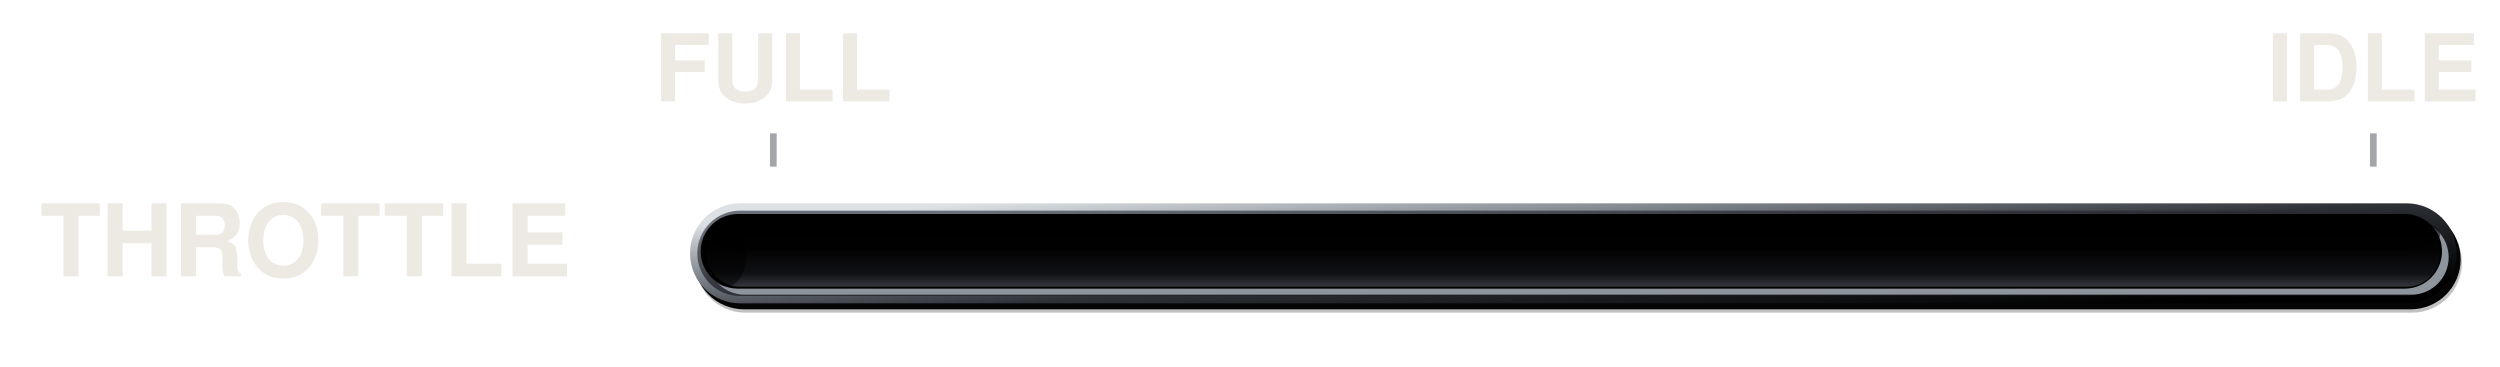
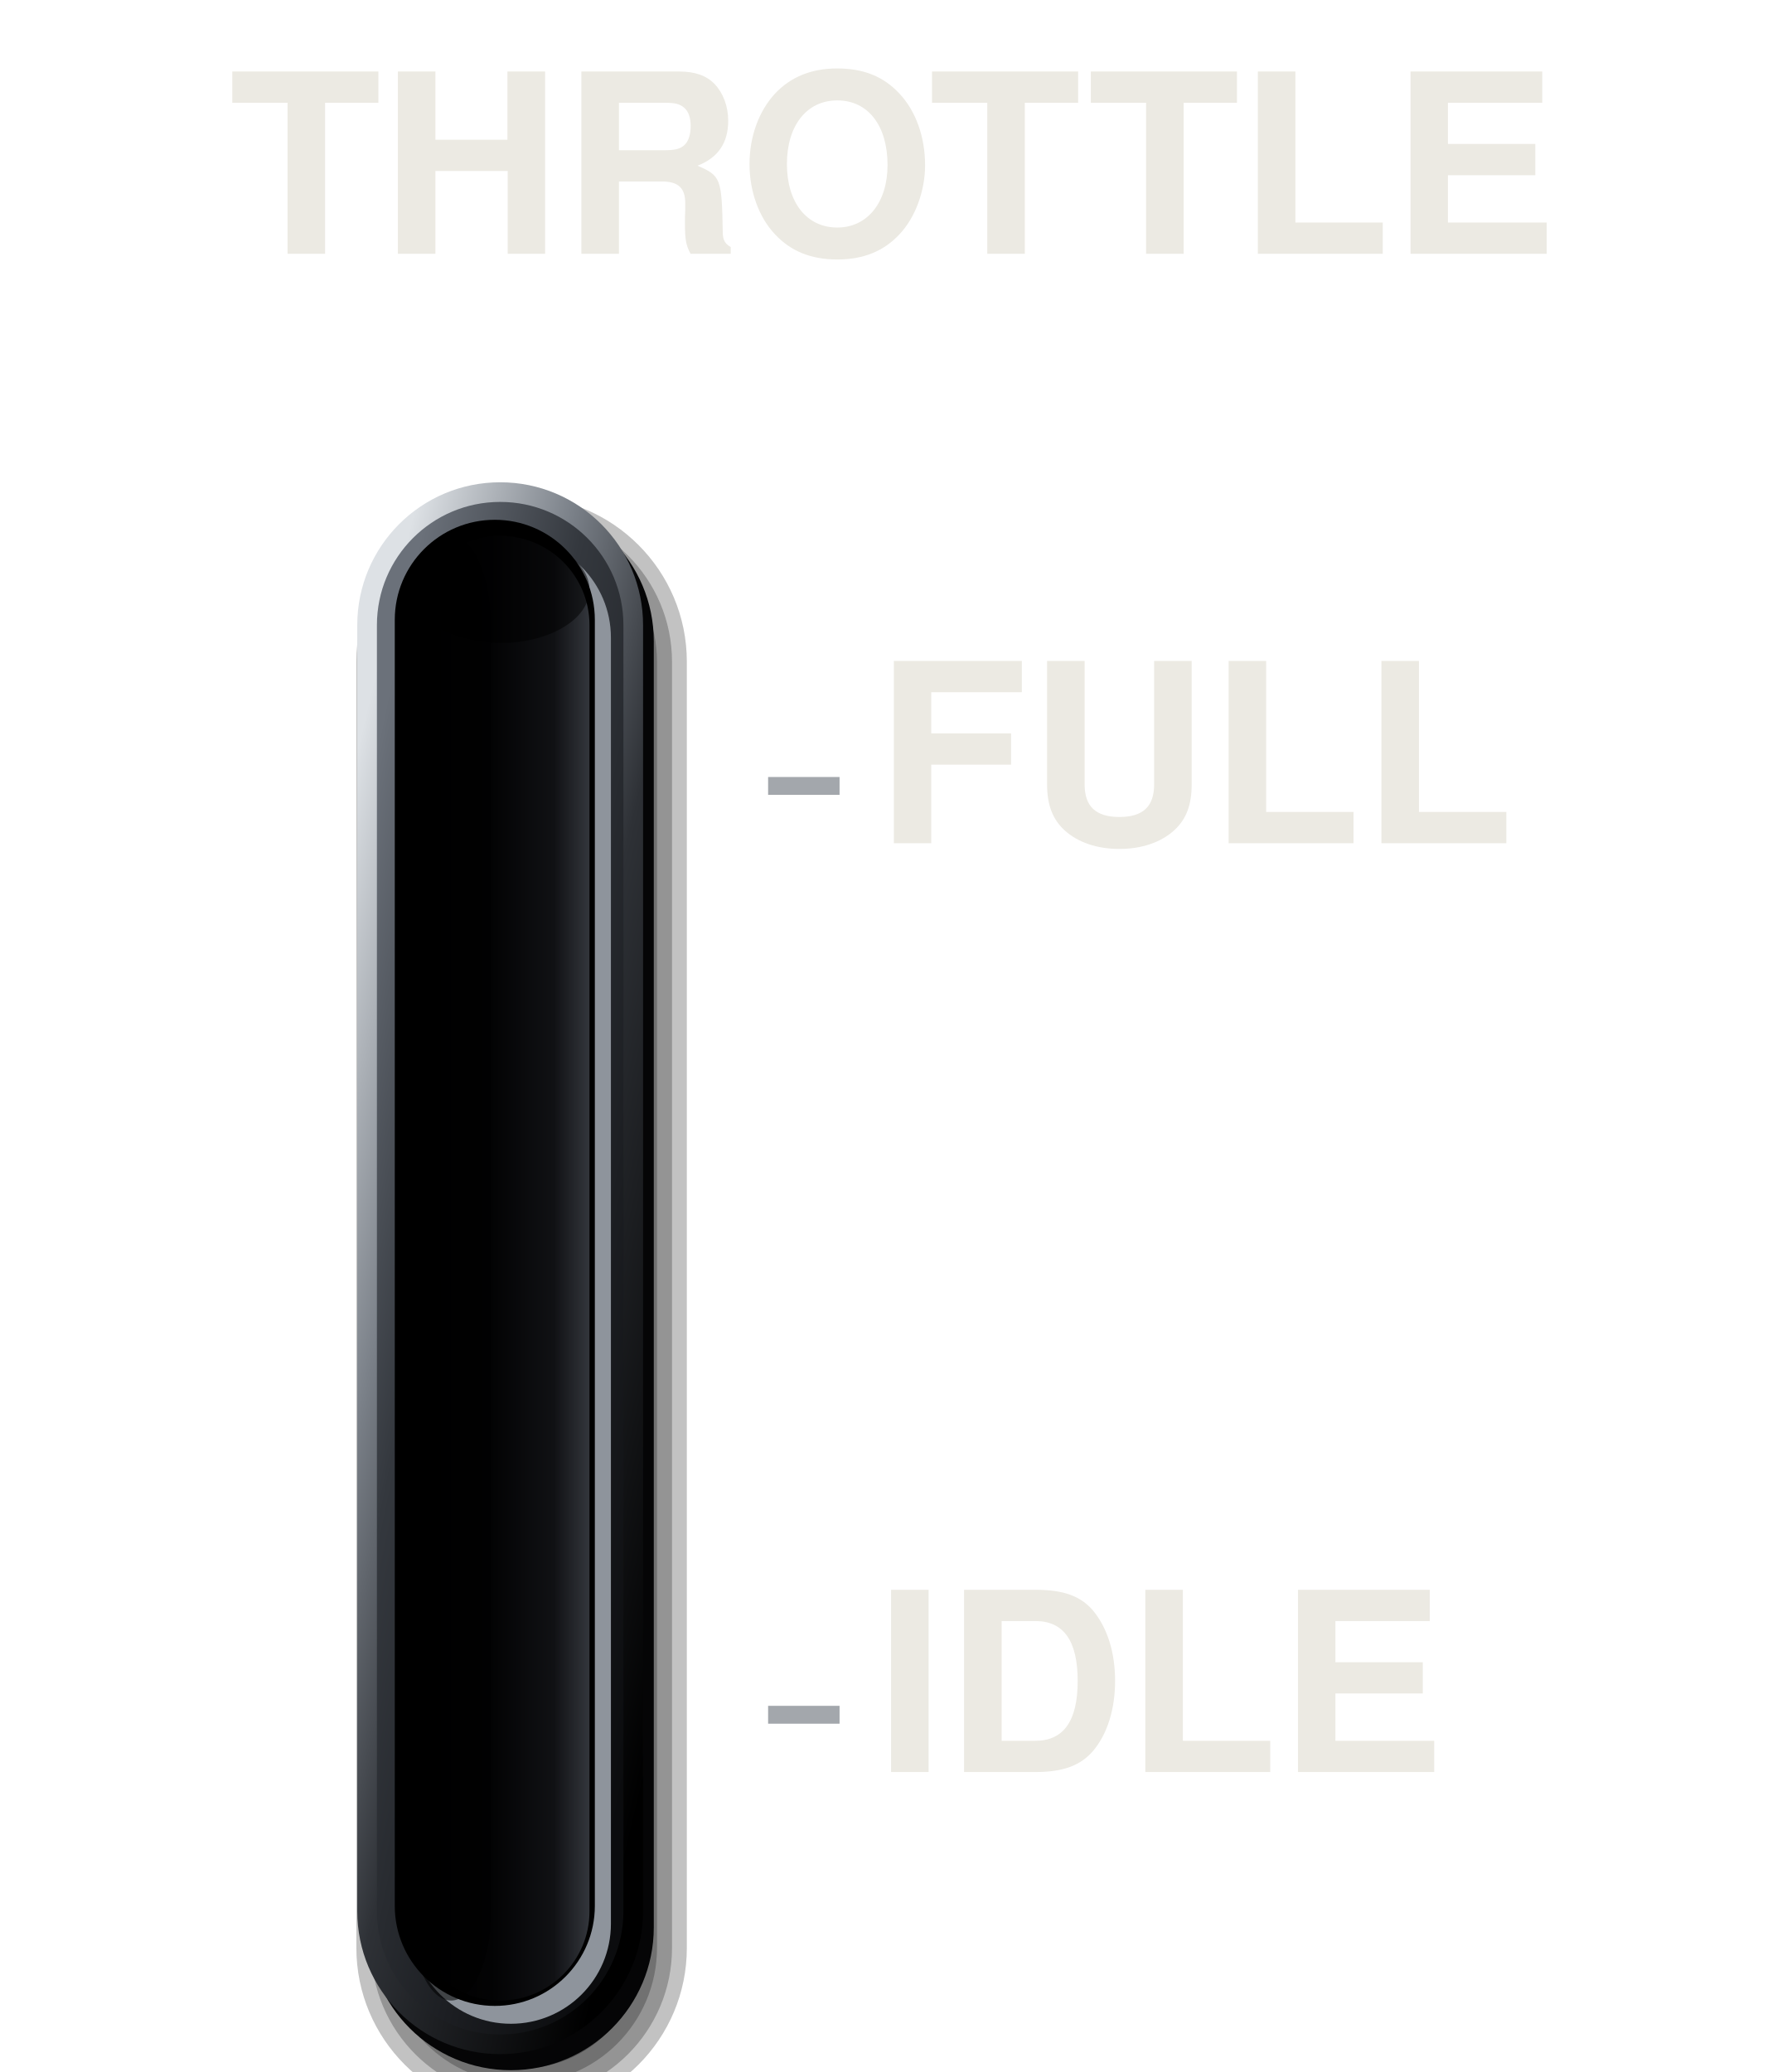
- <svg xmlns="http://www.w3.org/2000/svg" viewBox="0 0 750 110" width="750" height="110">
+ <svg xmlns="http://www.w3.org/2000/svg" viewBox="0 0 200 232" width="200" height="232">
  <defs>
-     <linearGradient id="a" x1="0.05" y1="0.15" x2="0.95" y2="0.85">
+     <linearGradient id="a" x1="0.15" y1="0.05" x2="0.85" y2="0.95">
      <stop offset="0" stop-color="#DDE1E5" />
      <stop offset="0.3" stop-color="#7A8088" />
      <stop offset="0.55" stop-color="#2E3136" />
      <stop offset="1" stop-color="#000" />
    </linearGradient>
-     <linearGradient id="b" x1="0.05" y1="0.15" x2="0.95" y2="0.85">
+     <linearGradient id="b" x1="0.15" y1="0.05" x2="0.85" y2="0.95">
      <stop offset="0" stop-color="#6B717A" />
      <stop offset="0.35" stop-color="#34383E" />
      <stop offset="0.72" stop-color="#1C1E22" />
      <stop offset="1" stop-color="#0B0C0E" />
    </linearGradient>
-     <linearGradient id="c" x1="0" y1="0" x2="0" y2="1">
+     <linearGradient id="c" x1="0" y1="0" x2="1" y2="0">
      <stop offset="0" stop-color="#000" />
      <stop offset="0.45" stop-color="#030304" />
      <stop offset="0.8" stop-color="#101114" />
      <stop offset="1" stop-color="#33363C" />
    </linearGradient>
  </defs>
-   <rect x="208.6" y="63.8" width="530" height="30" rx="15" fill="#000" fill-opacity="0.24" />
-   <rect x="210.27" y="65.47" width="526.66" height="26.66" rx="13.33" fill="#000" fill-opacity="0.24" />
-   <rect x="211.94" y="67.14" width="523.32" height="23.32" rx="11.66" fill="#000" fill-opacity="0.24" />
-   <rect x="213.61" y="68.81" width="519.98" height="19.98" rx="9.99" fill="#000" fill-opacity="0.24" />
-   <rect x="208.2" y="62.8" width="530" height="30" rx="15" fill="#050506" />
-   <rect x="207" y="61" width="530" height="30" rx="15" fill="url(#a)" />
-   <rect x="209.2" y="63.2" width="525.6" height="25.6" rx="12.8" fill="url(#b)" />
-   <rect x="212.2" y="66" width="522.4" height="22.4" rx="11.2" fill="#8E949C" />
-   <rect x="210.2" y="64.2" width="522.4" height="22.4" rx="11.2" fill="#000" />
-   <rect x="212" y="66" width="520" height="20" rx="10" fill="url(#c)" />
-   <rect x="212" y="66" width="520" height="9" rx="10" fill="#000" fill-opacity="0.55" />
-   <rect x="212" y="66" width="12" height="20" rx="10" fill="#000" fill-opacity="0.5" />
-   <text x="12" y="76" font-size="30" font-family="Helvetica, Arial, sans-serif" font-weight="bold" fill="#ECEAE3" text-anchor="start" dominant-baseline="central">THROTTLE</text>
-   <line x1="232" y1="40" x2="232" y2="50" stroke="#A3A7AC" stroke-width="2" stroke-linecap="butt" />
-   <text x="232" y="24" font-size="28" font-family="Helvetica, Arial, sans-serif" font-weight="bold" fill="#ECEAE3" text-anchor="middle" dominant-baseline="central">FULL</text>
-   <line x1="712" y1="40" x2="712" y2="50" stroke="#A3A7AC" stroke-width="2" stroke-linecap="butt" />
-   <text x="712" y="24" font-size="28" font-family="Helvetica, Arial, sans-serif" font-weight="bold" fill="#ECEAE3" text-anchor="middle" dominant-baseline="central">IDLE</text>
+   <rect x="39.9" y="55.6" width="37" height="181" rx="18.5" fill="#000" fill-opacity="0.24" />
+   <rect x="41.57" y="57.27" width="33.67" height="177.67" rx="16.83" fill="#000" fill-opacity="0.24" />
+   <rect x="43.23" y="58.93" width="30.33" height="174.33" rx="15.17" fill="#000" fill-opacity="0.24" />
+   <rect x="44.9" y="60.6" width="27" height="171" rx="13.5" fill="#000" fill-opacity="0.24" />
+   <rect x="41.2" y="55.8" width="32" height="176" rx="16" fill="#050506" />
+   <rect x="40" y="54" width="32" height="176" rx="16" fill="url(#a)" />
+   <rect x="42.2" y="56.2" width="27.6" height="171.6" rx="13.8" fill="url(#b)" />
+   <rect x="46" y="60.2" width="22.4" height="166.4" rx="11.2" fill="#8E949C" />
+   <rect x="44.2" y="58.2" width="22.4" height="166.4" rx="11.2" fill="#000" />
+   <rect x="46" y="60" width="20" height="164" rx="10" fill="url(#c)" />
+   <rect x="46" y="60" width="9" height="164" rx="10" fill="#000" fill-opacity="0.55" />
+   <rect x="46" y="60" width="20" height="12" rx="10" fill="#000" fill-opacity="0.5" />
+   <text x="100" y="22" font-size="28" font-family="Helvetica, Arial, sans-serif" font-weight="bold" fill="#ECEAE3" text-anchor="middle" dominant-baseline="central">THROTTLE</text>
+   <line x1="86" y1="88" x2="94" y2="88" stroke="#A3A7AC" stroke-width="2" stroke-linecap="butt" />
+   <text x="98" y="88" font-size="28" font-family="Helvetica, Arial, sans-serif" font-weight="bold" fill="#ECEAE3" text-anchor="start" dominant-baseline="central">FULL</text>
+   <line x1="86" y1="192" x2="94" y2="192" stroke="#A3A7AC" stroke-width="2" stroke-linecap="butt" />
+   <text x="98" y="192" font-size="28" font-family="Helvetica, Arial, sans-serif" font-weight="bold" fill="#ECEAE3" text-anchor="start" dominant-baseline="central">IDLE</text>
</svg>
